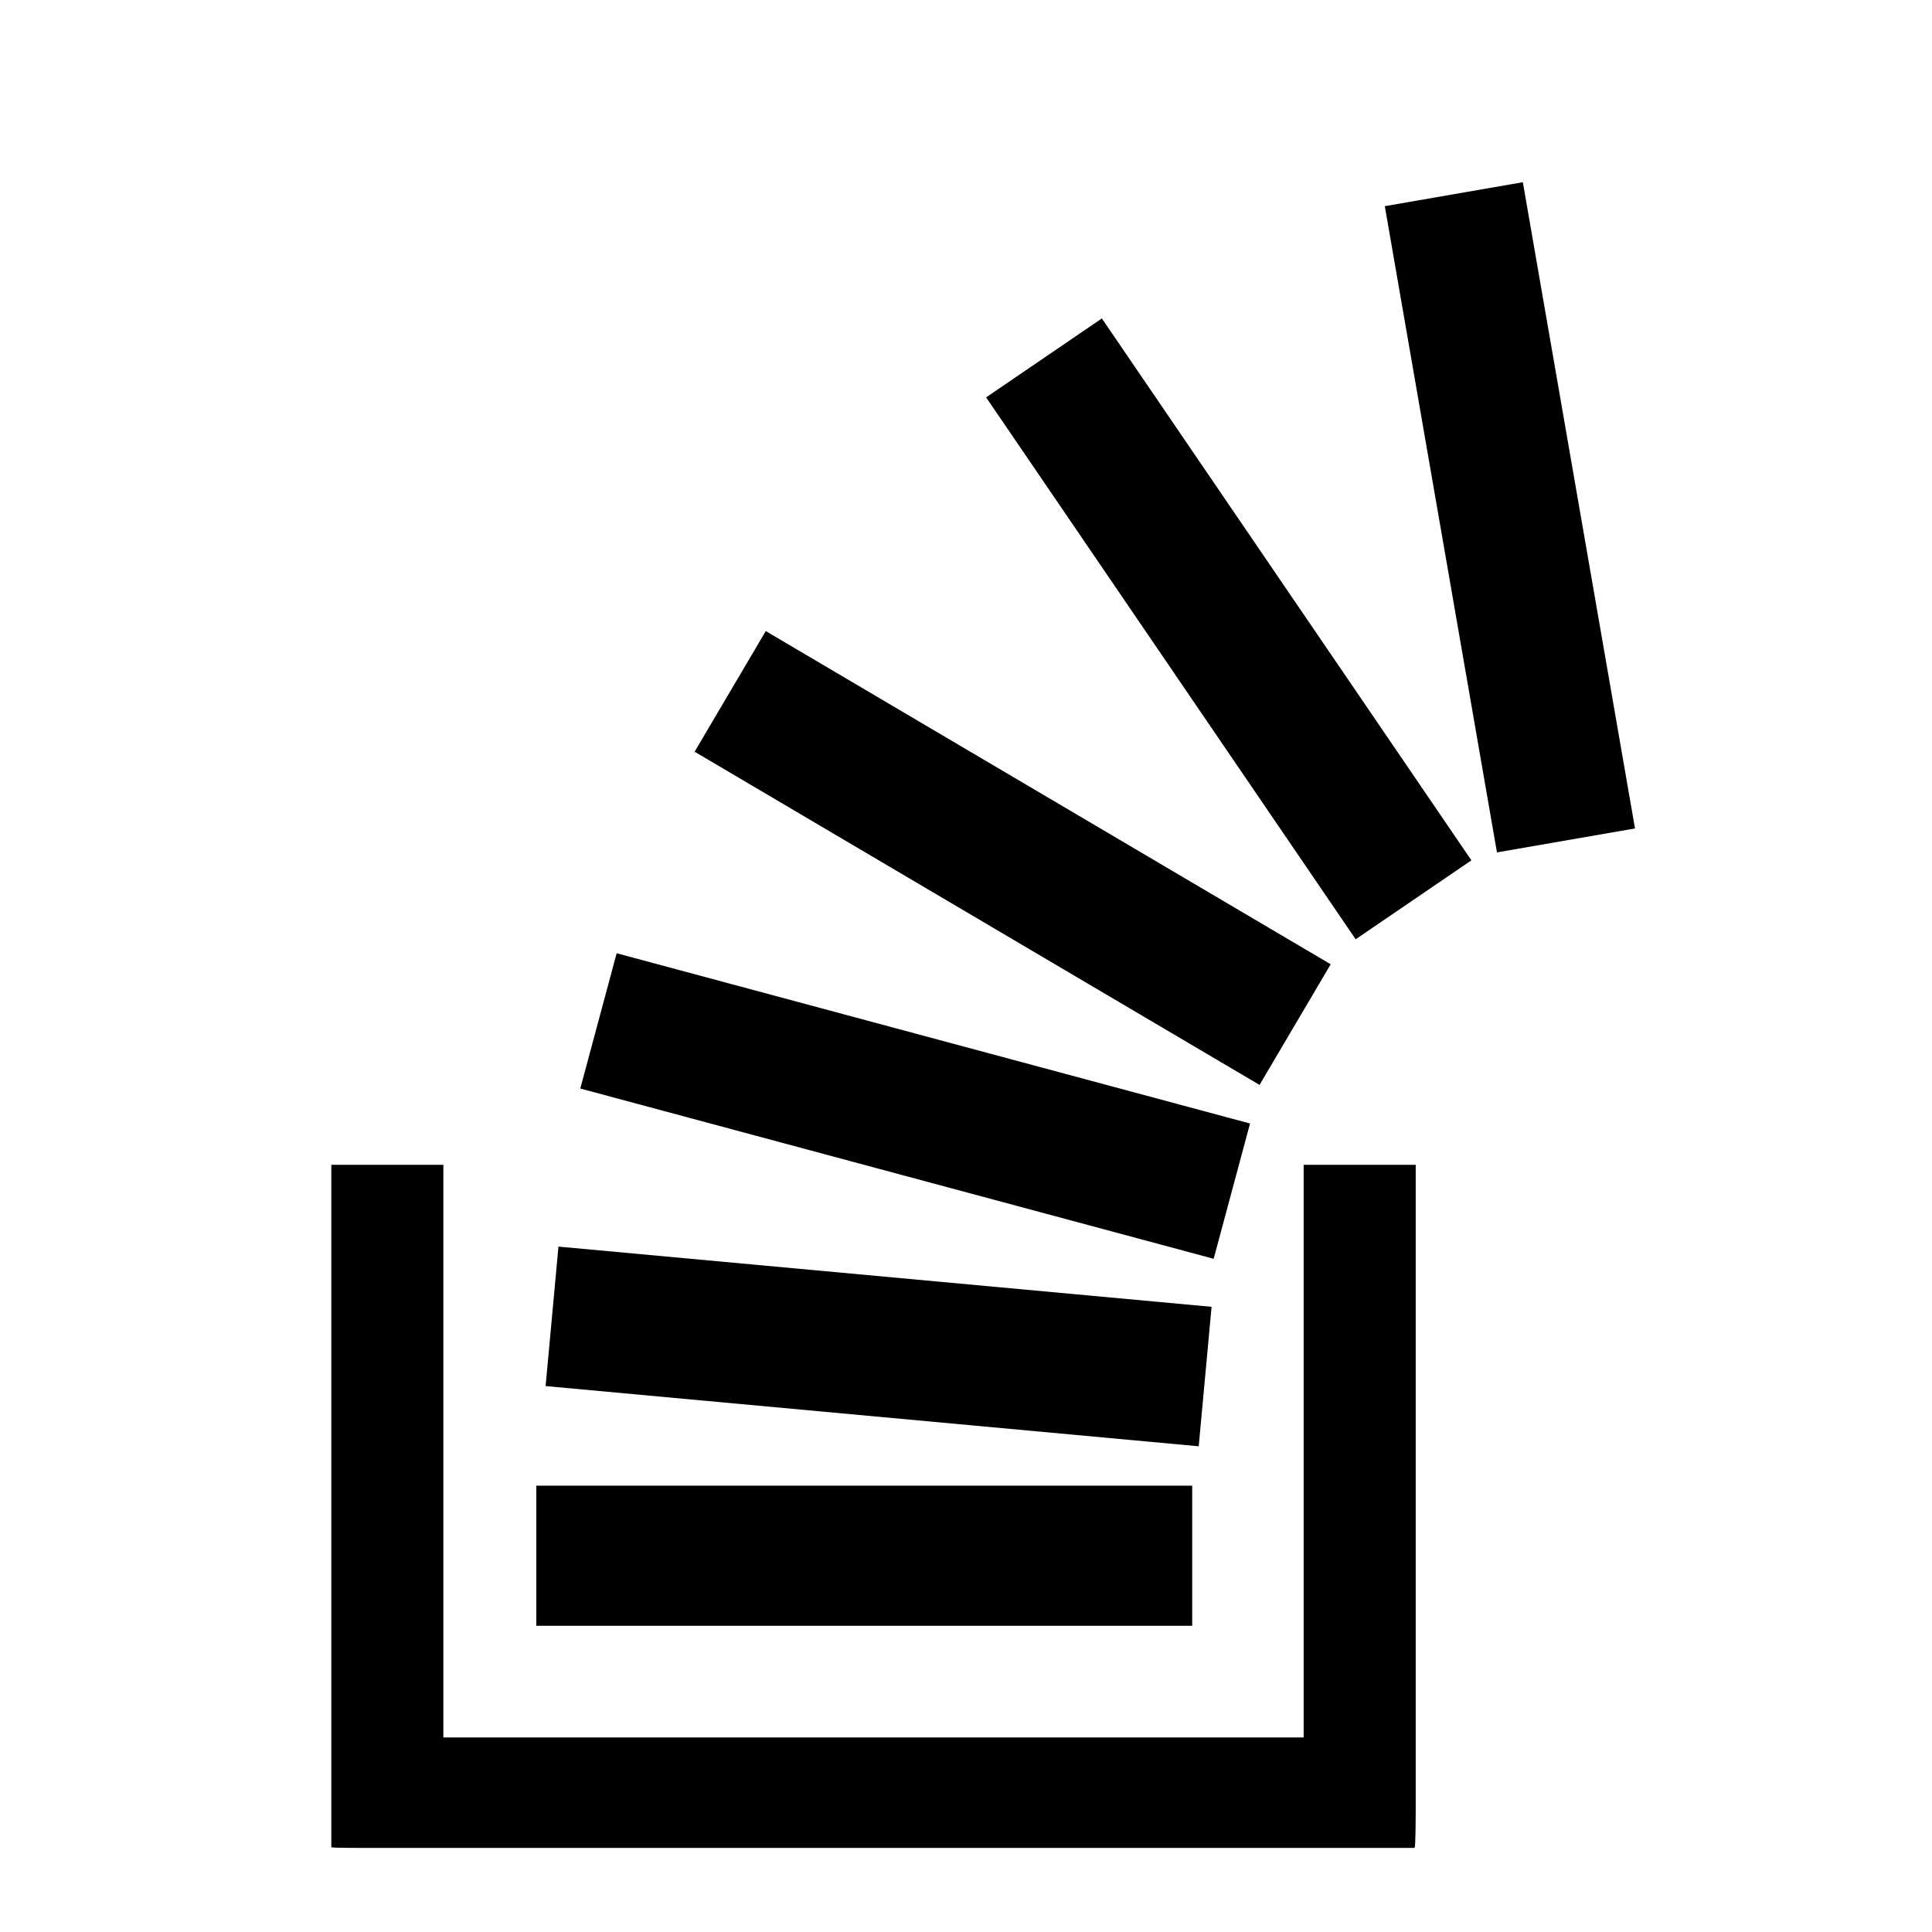
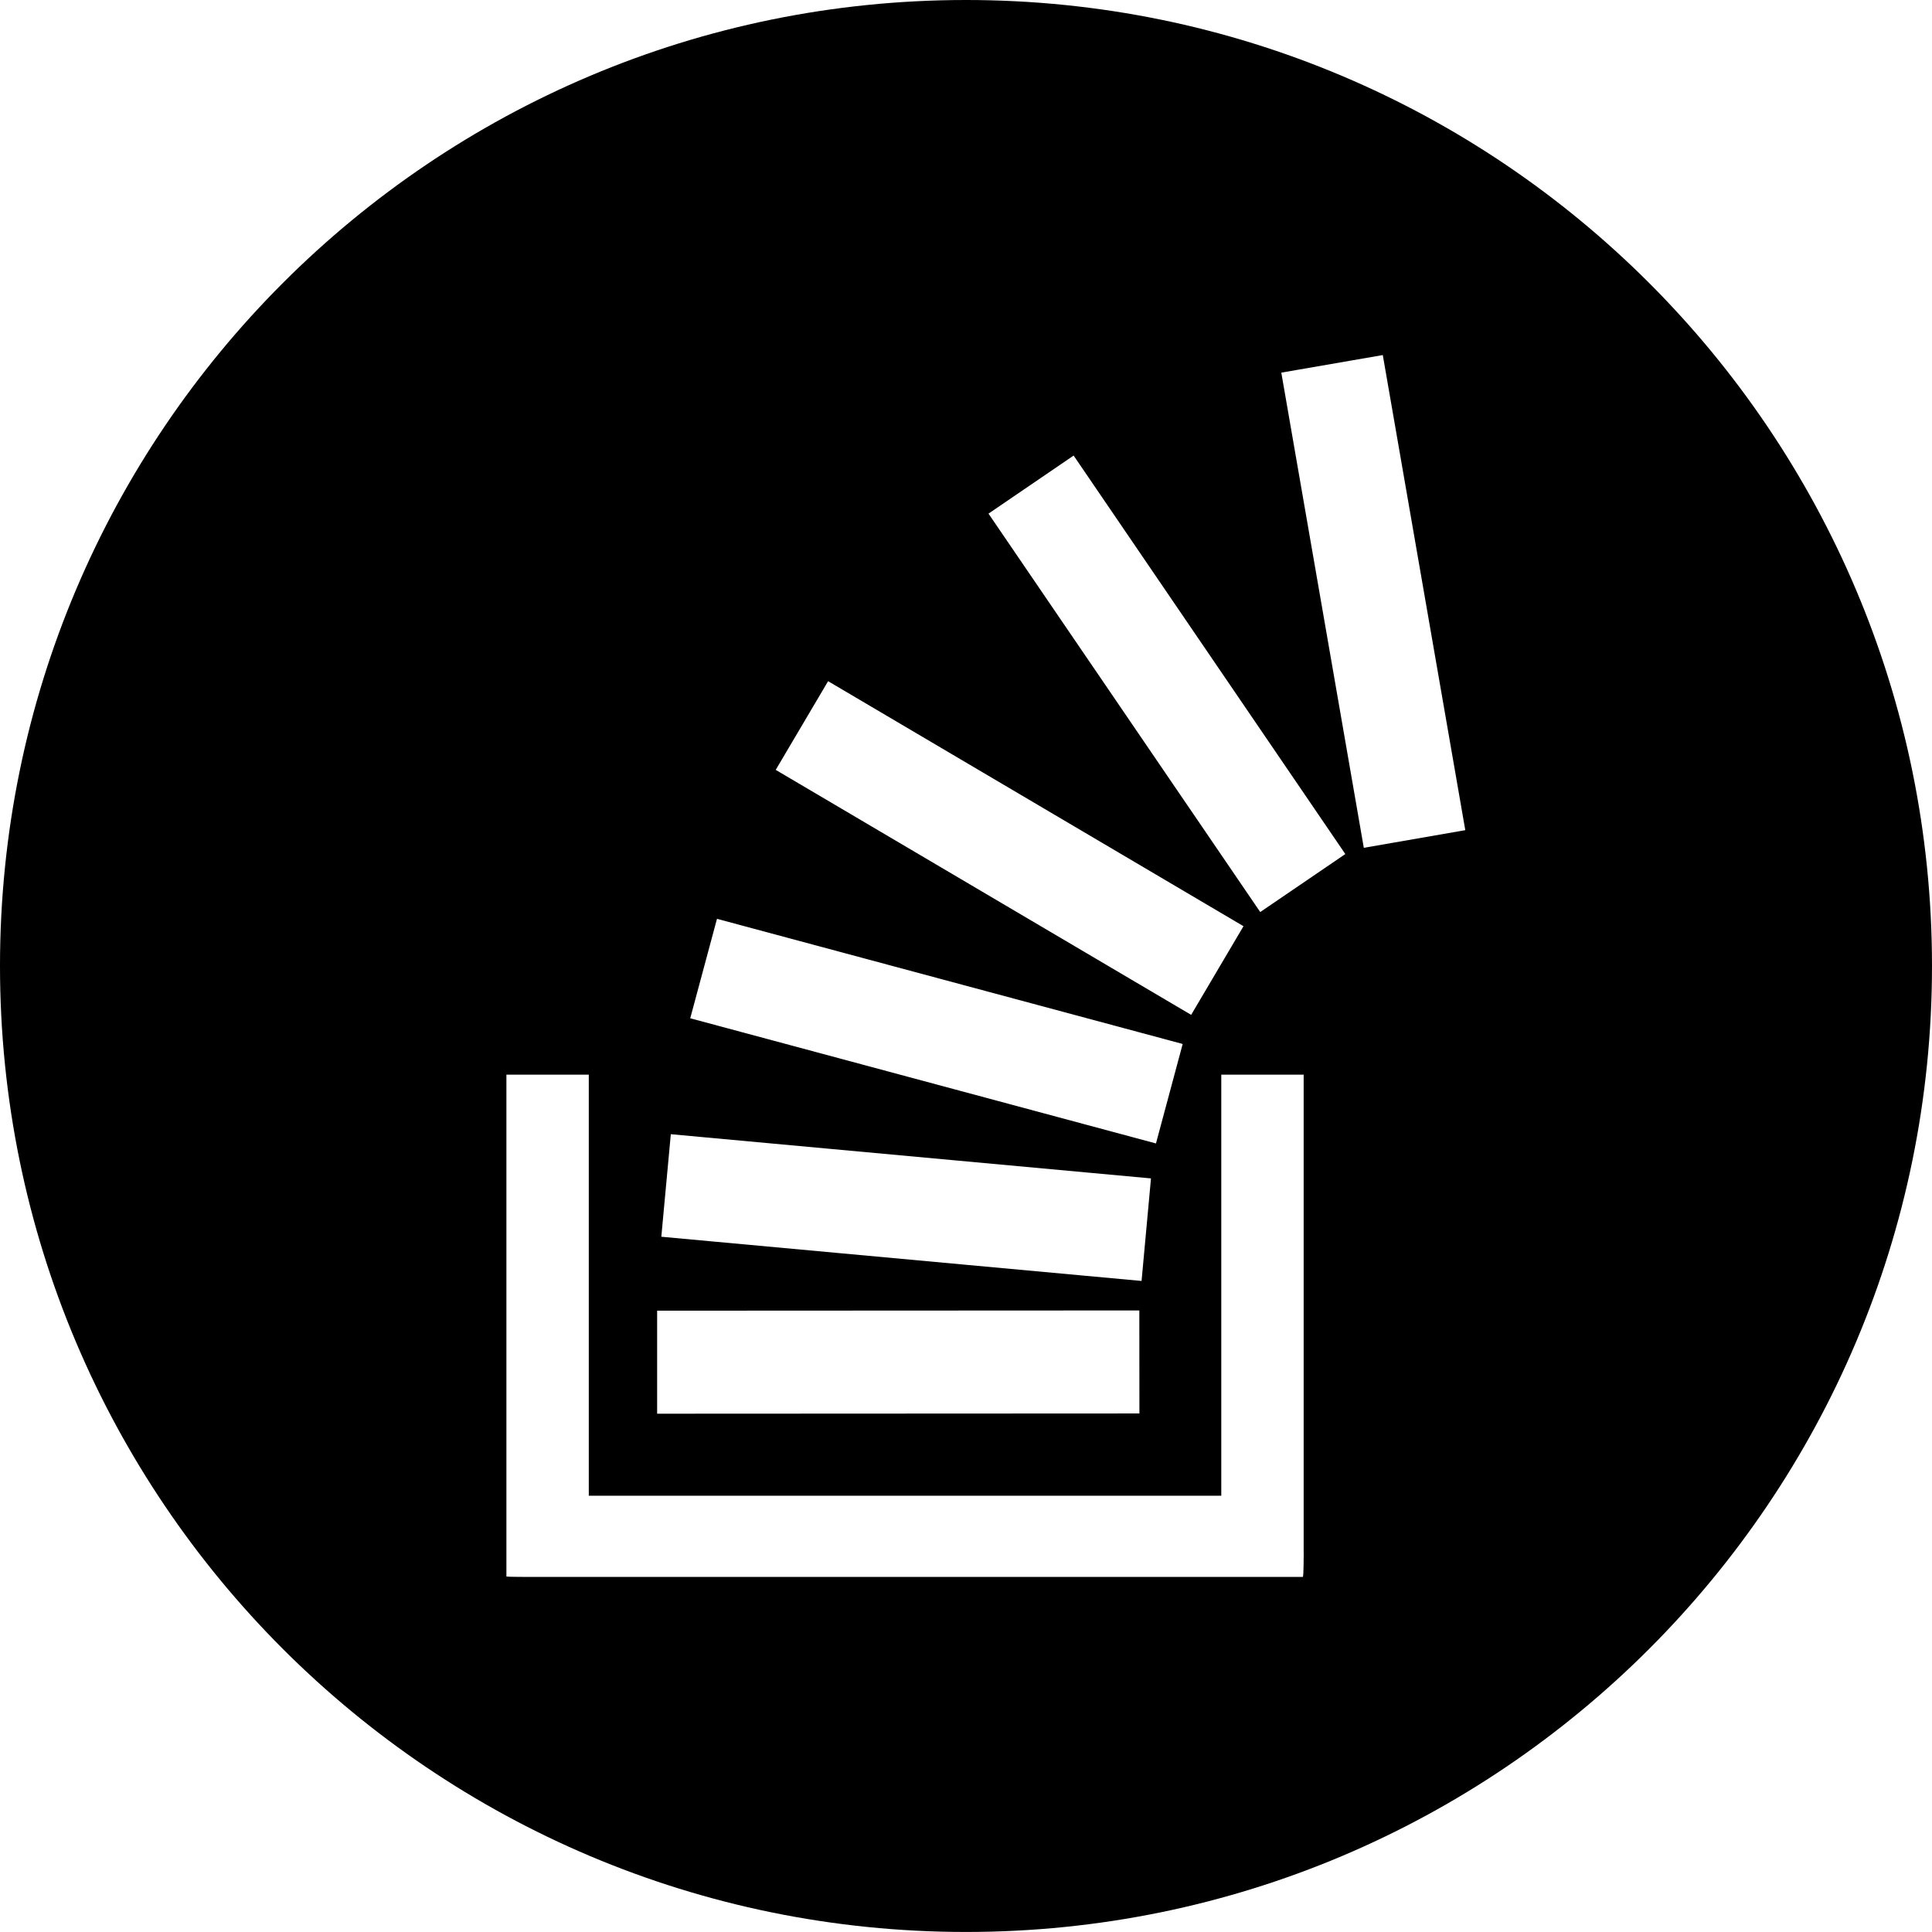
- <svg xmlns="http://www.w3.org/2000/svg" enable-background="new -1163 1657.697 56.693 56.693" height="56.693px" id="Layer_1" version="1.1" viewBox="-1163 1657.697 56.693 56.693" width="56.693px" xml:space="preserve">
-   <rect height="4.11" transform="matrix(-0.8613 -0.508 0.508 -0.8613 -2964.183 2556.636)" width="19.247" x="-1142.817" y="1680.778" />
-   <rect height="4.111" transform="matrix(-0.9657 -0.2596 0.2596 -0.9657 -2672.05 3027.386)" width="19.246" x="-1145.736" y="1688.085" />
-   <rect height="4.11" transform="matrix(-0.9958 -0.0918 0.0918 -0.9958 -2425.565 3282.854)" width="19.246" x="-1146.945" y="1695.126" />
-   <rect height="4.111" width="19.247" x="-1147.263" y="1701.293" />
-   <path d="M-1121.458,1710.947c0,0,0,0.96-0.032,0.96v0.016h-30.795c0,0-0.96,0-0.96-0.016h-0.033v-20.03h3.288  v16.805h25.245v-16.805h3.288V1710.947z" />
-   <rect height="4.111" transform="matrix(0.5634 0.8262 -0.8262 0.5634 892.9033 1662.792)" width="19.247" x="-1136.539" y="1674.224" />
-   <rect height="4.111" transform="matrix(0.171 0.9853 -0.9853 0.171 720.9987 2489.031)" width="19.246" x="-1128.303" y="1670.935" />
+ <svg viewBox="-1159.278 1662.916 49.249 49.248" width="49.249" height="49.248">
+   <path d="M-1134.653 1662.916c-13.6 0-24.625 11.024-24.625 24.623s11.025 24.625 24.625 24.625c13.598 0 24.624-11.025 24.624-24.625s-11.025-24.623-24.624-24.623zm-3.516 17.364 10.589 6.246-1.334 2.26-10.59-6.245 1.335-2.26zm-2.832 6.058 11.871 3.19-.681 2.536-11.872-3.191.682-2.535zm-1.178 5.49 12.241 1.127-.24 2.614-12.242-1.127.242-2.615zm11.944 4.493.002 2.626-12.294.006v-2.626l12.292-.006zm4.19 6.17s0 .613-.021.613v.01h-19.67s-.613 0-.613-.01h-.02v-12.794h2.1v10.734h16.123v-10.734h2.1v12.18zm-1.108-16.326-6.927-10.156 2.17-1.48 6.926 10.158-2.169 1.478zm2.64-1.638-2.103-12.112 2.587-.448 2.103 12.111-2.588.45z" />
</svg>
